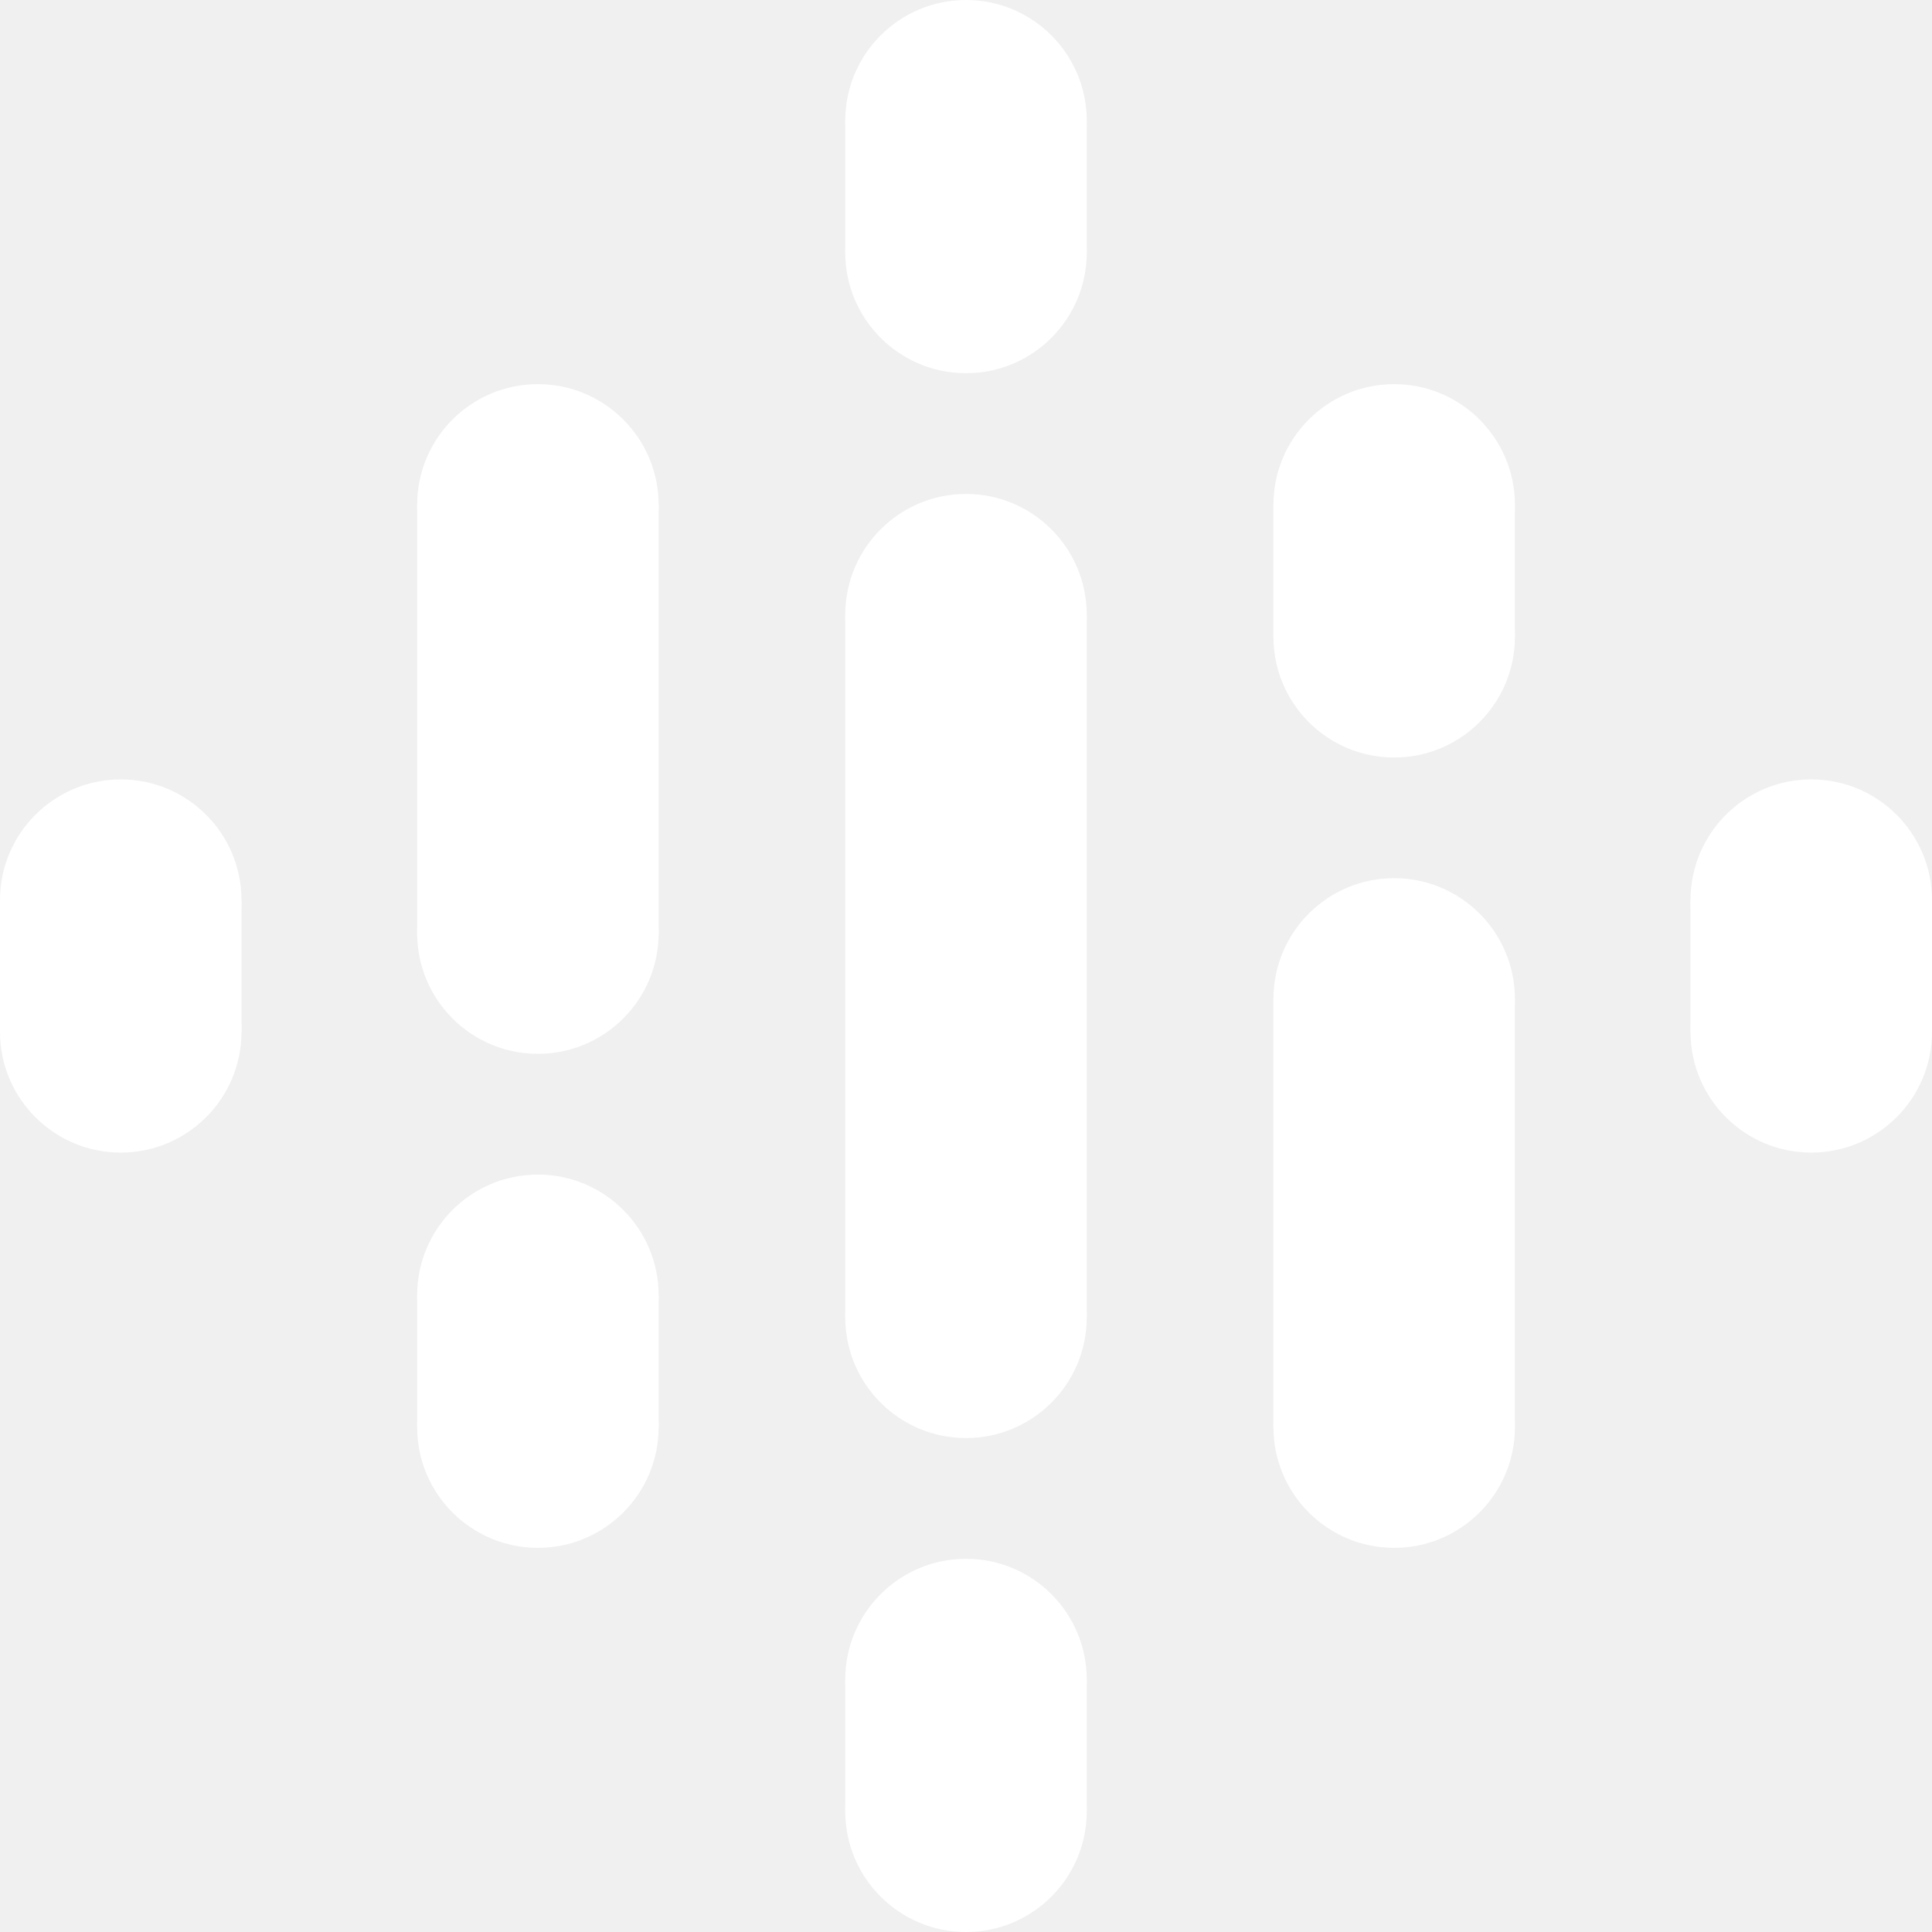
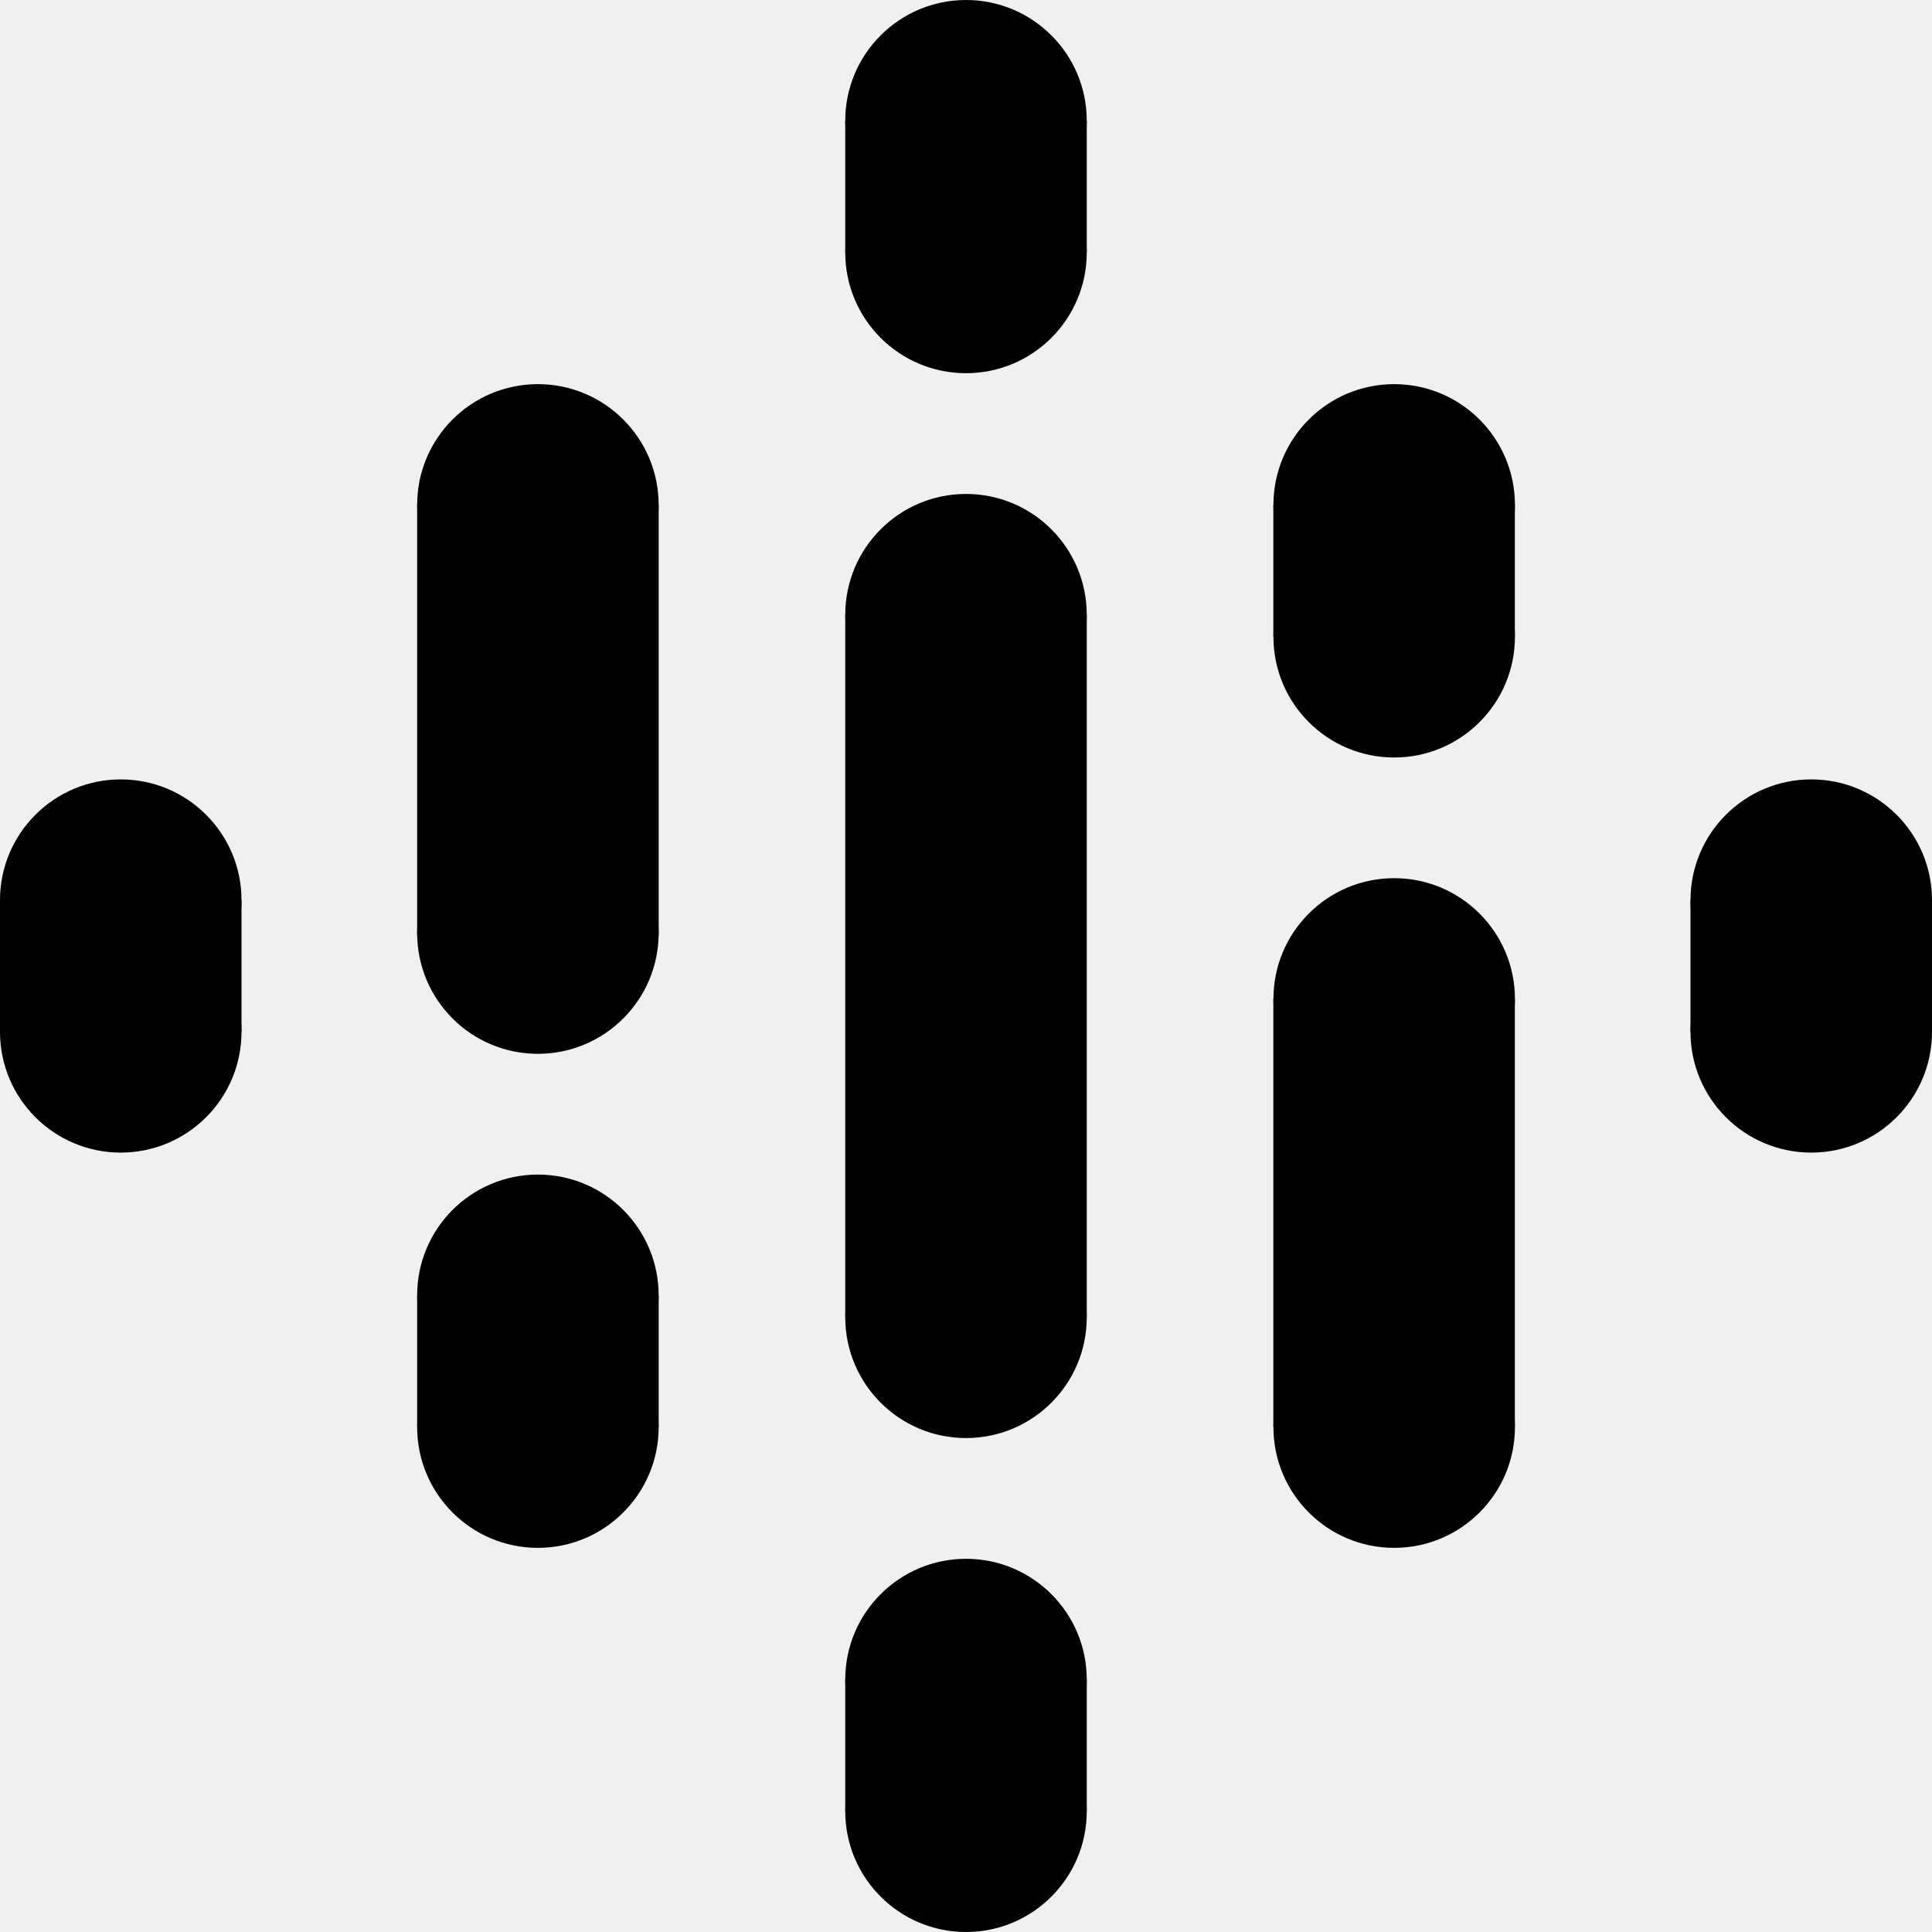
- <svg xmlns="http://www.w3.org/2000/svg" width="24" height="24" viewBox="0 0 24 24" fill="none">
+ <svg xmlns="http://www.w3.org/2000/svg" width="24" height="24" viewBox="0 0 24 24" fill="currentColor">
  <g clip-path="url(#clip0_301_120)">
-     <path d="M10.5 7.636V11.273V12.727V16.364H13.5V12.727V11.273V7.636H10.5Z" fill="white" />
-     <path d="M1.5 12.682C2.328 12.682 3 12.01 3 11.182C3 10.354 2.328 9.682 1.5 9.682C0.672 9.682 0 10.354 0 11.182C0 12.01 0.672 12.682 1.5 12.682Z" fill="white" />
-     <path d="M1.5 14.318C2.328 14.318 3 13.646 3 12.818C3 11.99 2.328 11.318 1.5 11.318C0.672 11.318 0 11.99 0 12.818C0 13.646 0.672 14.318 1.5 14.318Z" fill="white" />
-     <path d="M3 11.182H0V12.818H3V11.182Z" fill="white" />
-     <path d="M22.5 14.318C23.328 14.318 24 13.646 24 12.818C24 11.99 23.328 11.318 22.5 11.318C21.672 11.318 21 11.99 21 12.818C21 13.646 21.672 14.318 22.5 14.318Z" fill="white" />
-     <path d="M22.5 12.682C23.328 12.682 24 12.01 24 11.182C24 10.354 23.328 9.682 22.5 9.682C21.672 9.682 21 10.354 21 11.182C21 12.01 21.672 12.682 22.5 12.682Z" fill="white" />
-     <path d="M21 12.818H24V11.182H21V12.818Z" fill="white" />
-     <path d="M6.682 17.591C7.51 17.591 8.182 16.919 8.182 16.091C8.182 15.263 7.51 14.591 6.682 14.591C5.853 14.591 5.182 15.263 5.182 16.091C5.182 16.919 5.853 17.591 6.682 17.591Z" fill="white" />
-     <path d="M6.682 19.228C7.51 19.228 8.182 18.556 8.182 17.728C8.182 16.899 7.51 16.227 6.682 16.227C5.853 16.227 5.182 16.899 5.182 17.728C5.182 18.556 5.853 19.228 6.682 19.228Z" fill="white" />
-     <path d="M8.182 16.091H5.182V17.727H8.182V16.091Z" fill="white" />
-     <path d="M6.682 7.772C7.51 7.772 8.182 7.101 8.182 6.272C8.182 5.444 7.51 4.772 6.682 4.772C5.853 4.772 5.182 5.444 5.182 6.272C5.182 7.101 5.853 7.772 6.682 7.772Z" fill="white" />
-     <path d="M6.682 13.091C7.51 13.091 8.182 12.419 8.182 11.591C8.182 10.762 7.51 10.091 6.682 10.091C5.853 10.091 5.182 10.762 5.182 11.591C5.182 12.419 5.853 13.091 6.682 13.091Z" fill="white" />
-     <path d="M8.182 6.272H5.182V11.625H8.182V6.272Z" fill="white" />
-     <path d="M17.319 9.41C18.147 9.41 18.819 8.738 18.819 7.91C18.819 7.081 18.147 6.41 17.319 6.41C16.49 6.41 15.819 7.081 15.819 7.91C15.819 8.738 16.49 9.41 17.319 9.41Z" fill="white" />
-     <path d="M17.319 7.772C18.147 7.772 18.819 7.101 18.819 6.272C18.819 5.444 18.147 4.772 17.319 4.772C16.49 4.772 15.819 5.444 15.819 6.272C15.819 7.101 16.49 7.772 17.319 7.772Z" fill="white" />
-     <path d="M15.818 7.909H18.818V6.272H15.818V7.909Z" fill="white" />
-     <path d="M12 4.636C12.829 4.636 13.5 3.965 13.5 3.136C13.5 2.308 12.829 1.636 12 1.636C11.172 1.636 10.5 2.308 10.5 3.136C10.5 3.965 11.172 4.636 12 4.636Z" fill="white" />
-     <path d="M12 3C12.829 3 13.5 2.328 13.5 1.5C13.5 0.672 12.829 0 12 0C11.172 0 10.5 0.672 10.5 1.5C10.5 2.328 11.172 3 12 3Z" fill="white" />
-     <path d="M10.5 3.136H13.5V1.5H10.5V3.136Z" fill="white" />
-     <path d="M12 24C12.829 24 13.5 23.328 13.5 22.5C13.5 21.672 12.829 21 12 21C11.172 21 10.5 21.672 10.5 22.5C10.5 23.328 11.172 24 12 24Z" fill="white" />
-     <path d="M12 22.364C12.829 22.364 13.5 21.692 13.5 20.864C13.5 20.036 12.829 19.364 12 19.364C11.172 19.364 10.5 20.036 10.5 20.864C10.5 21.692 11.172 22.364 12 22.364Z" fill="white" />
-     <path d="M10.5 22.5H13.5V20.864H10.5V22.5Z" fill="white" />
-     <path d="M17.319 19.228C18.147 19.228 18.819 18.556 18.819 17.728C18.819 16.899 18.147 16.227 17.319 16.227C16.49 16.227 15.819 16.899 15.819 17.728C15.819 18.556 16.49 19.228 17.319 19.228Z" fill="white" />
-     <path d="M17.319 13.91C18.147 13.91 18.819 13.238 18.819 12.41C18.819 11.581 18.147 10.909 17.319 10.909C16.49 10.909 15.819 11.581 15.819 12.41C15.819 13.238 16.49 13.91 17.319 13.91Z" fill="white" />
-     <path d="M15.818 17.727H18.818V12.409H15.818V17.727Z" fill="white" />
-     <path d="M12 9.137C12.829 9.137 13.5 8.465 13.5 7.637C13.5 6.808 12.829 6.136 12 6.136C11.172 6.136 10.5 6.808 10.5 7.637C10.5 8.465 11.172 9.137 12 9.137Z" fill="white" />
-     <path d="M12 17.864C12.829 17.864 13.5 17.192 13.5 16.364C13.5 15.536 12.829 14.864 12 14.864C11.172 14.864 10.5 15.536 10.5 16.364C10.5 17.192 11.172 17.864 12 17.864Z" fill="white" />
+     <path d="M10.5 7.636V11.273V12.727V16.364H13.5V12.727V11.273V7.636H10.5Z" fill="currentColor" />
+     <path d="M1.5 12.682C2.328 12.682 3 12.01 3 11.182C3 10.354 2.328 9.682 1.5 9.682C0.672 9.682 0 10.354 0 11.182C0 12.01 0.672 12.682 1.5 12.682Z" fill="currentColor" />
+     <path d="M1.5 14.318C2.328 14.318 3 13.646 3 12.818C3 11.99 2.328 11.318 1.5 11.318C0.672 11.318 0 11.99 0 12.818C0 13.646 0.672 14.318 1.5 14.318Z" fill="currentColor" />
+     <path d="M3 11.182H0V12.818H3V11.182Z" fill="currentColor" />
+     <path d="M22.5 14.318C23.328 14.318 24 13.646 24 12.818C24 11.99 23.328 11.318 22.5 11.318C21.672 11.318 21 11.99 21 12.818C21 13.646 21.672 14.318 22.5 14.318Z" fill="currentColor" />
+     <path d="M22.5 12.682C23.328 12.682 24 12.01 24 11.182C24 10.354 23.328 9.682 22.5 9.682C21.672 9.682 21 10.354 21 11.182C21 12.01 21.672 12.682 22.5 12.682Z" fill="currentColor" />
+     <path d="M21 12.818H24V11.182H21V12.818Z" fill="currentColor" />
+     <path d="M6.682 17.591C7.51 17.591 8.182 16.919 8.182 16.091C8.182 15.263 7.51 14.591 6.682 14.591C5.853 14.591 5.182 15.263 5.182 16.091C5.182 16.919 5.853 17.591 6.682 17.591Z" fill="currentColor" />
+     <path d="M6.682 19.228C7.51 19.228 8.182 18.556 8.182 17.728C8.182 16.899 7.51 16.227 6.682 16.227C5.853 16.227 5.182 16.899 5.182 17.728C5.182 18.556 5.853 19.228 6.682 19.228Z" fill="currentColor" />
+     <path d="M8.182 16.091H5.182V17.727H8.182V16.091Z" fill="currentColor" />
+     <path d="M6.682 7.772C7.51 7.772 8.182 7.101 8.182 6.272C8.182 5.444 7.51 4.772 6.682 4.772C5.853 4.772 5.182 5.444 5.182 6.272C5.182 7.101 5.853 7.772 6.682 7.772Z" fill="currentColor" />
+     <path d="M6.682 13.091C7.51 13.091 8.182 12.419 8.182 11.591C8.182 10.762 7.51 10.091 6.682 10.091C5.853 10.091 5.182 10.762 5.182 11.591C5.182 12.419 5.853 13.091 6.682 13.091Z" fill="currentColor" />
+     <path d="M8.182 6.272H5.182V11.625H8.182V6.272Z" fill="currentColor" />
+     <path d="M17.319 9.41C18.147 9.41 18.819 8.738 18.819 7.91C18.819 7.081 18.147 6.41 17.319 6.41C16.49 6.41 15.819 7.081 15.819 7.91C15.819 8.738 16.49 9.41 17.319 9.41Z" fill="currentColor" />
+     <path d="M17.319 7.772C18.147 7.772 18.819 7.101 18.819 6.272C18.819 5.444 18.147 4.772 17.319 4.772C16.49 4.772 15.819 5.444 15.819 6.272C15.819 7.101 16.49 7.772 17.319 7.772Z" fill="currentColor" />
+     <path d="M15.818 7.909H18.818V6.272H15.818V7.909Z" fill="currentColor" />
+     <path d="M12 4.636C12.829 4.636 13.5 3.965 13.5 3.136C13.5 2.308 12.829 1.636 12 1.636C11.172 1.636 10.5 2.308 10.5 3.136C10.5 3.965 11.172 4.636 12 4.636Z" fill="currentColor" />
+     <path d="M12 3C12.829 3 13.5 2.328 13.5 1.5C13.5 0.672 12.829 0 12 0C11.172 0 10.5 0.672 10.5 1.5C10.5 2.328 11.172 3 12 3Z" fill="currentColor" />
+     <path d="M10.5 3.136H13.5V1.5H10.5V3.136Z" fill="currentColor" />
+     <path d="M12 24C12.829 24 13.5 23.328 13.5 22.5C13.5 21.672 12.829 21 12 21C11.172 21 10.5 21.672 10.5 22.5C10.5 23.328 11.172 24 12 24Z" fill="currentColor" />
+     <path d="M12 22.364C12.829 22.364 13.5 21.692 13.5 20.864C13.5 20.036 12.829 19.364 12 19.364C11.172 19.364 10.5 20.036 10.5 20.864C10.5 21.692 11.172 22.364 12 22.364Z" fill="currentColor" />
+     <path d="M10.5 22.5H13.5V20.864H10.5V22.5Z" fill="currentColor" />
+     <path d="M17.319 19.228C18.147 19.228 18.819 18.556 18.819 17.728C18.819 16.899 18.147 16.227 17.319 16.227C16.49 16.227 15.819 16.899 15.819 17.728C15.819 18.556 16.49 19.228 17.319 19.228Z" fill="currentColor" />
+     <path d="M17.319 13.91C18.147 13.91 18.819 13.238 18.819 12.41C18.819 11.581 18.147 10.909 17.319 10.909C16.49 10.909 15.819 11.581 15.819 12.41C15.819 13.238 16.49 13.91 17.319 13.91Z" fill="currentColor" />
+     <path d="M15.818 17.727H18.818V12.409H15.818V17.727Z" fill="currentColor" />
+     <path d="M12 9.137C12.829 9.137 13.5 8.465 13.5 7.637C13.5 6.808 12.829 6.136 12 6.136C11.172 6.136 10.5 6.808 10.5 7.637C10.5 8.465 11.172 9.137 12 9.137Z" fill="currentColor" />
+     <path d="M12 17.864C12.829 17.864 13.5 17.192 13.5 16.364C13.5 15.536 12.829 14.864 12 14.864C11.172 14.864 10.5 15.536 10.5 16.364C10.5 17.192 11.172 17.864 12 17.864Z" fill="currentColor" />
  </g>
  <defs>
    <clipPath id="clip0_301_120">
-       <rect width="24" height="24" fill="white" />
+       <rect width="24" height="24" fill="currentColor" />
    </clipPath>
  </defs>
</svg>
